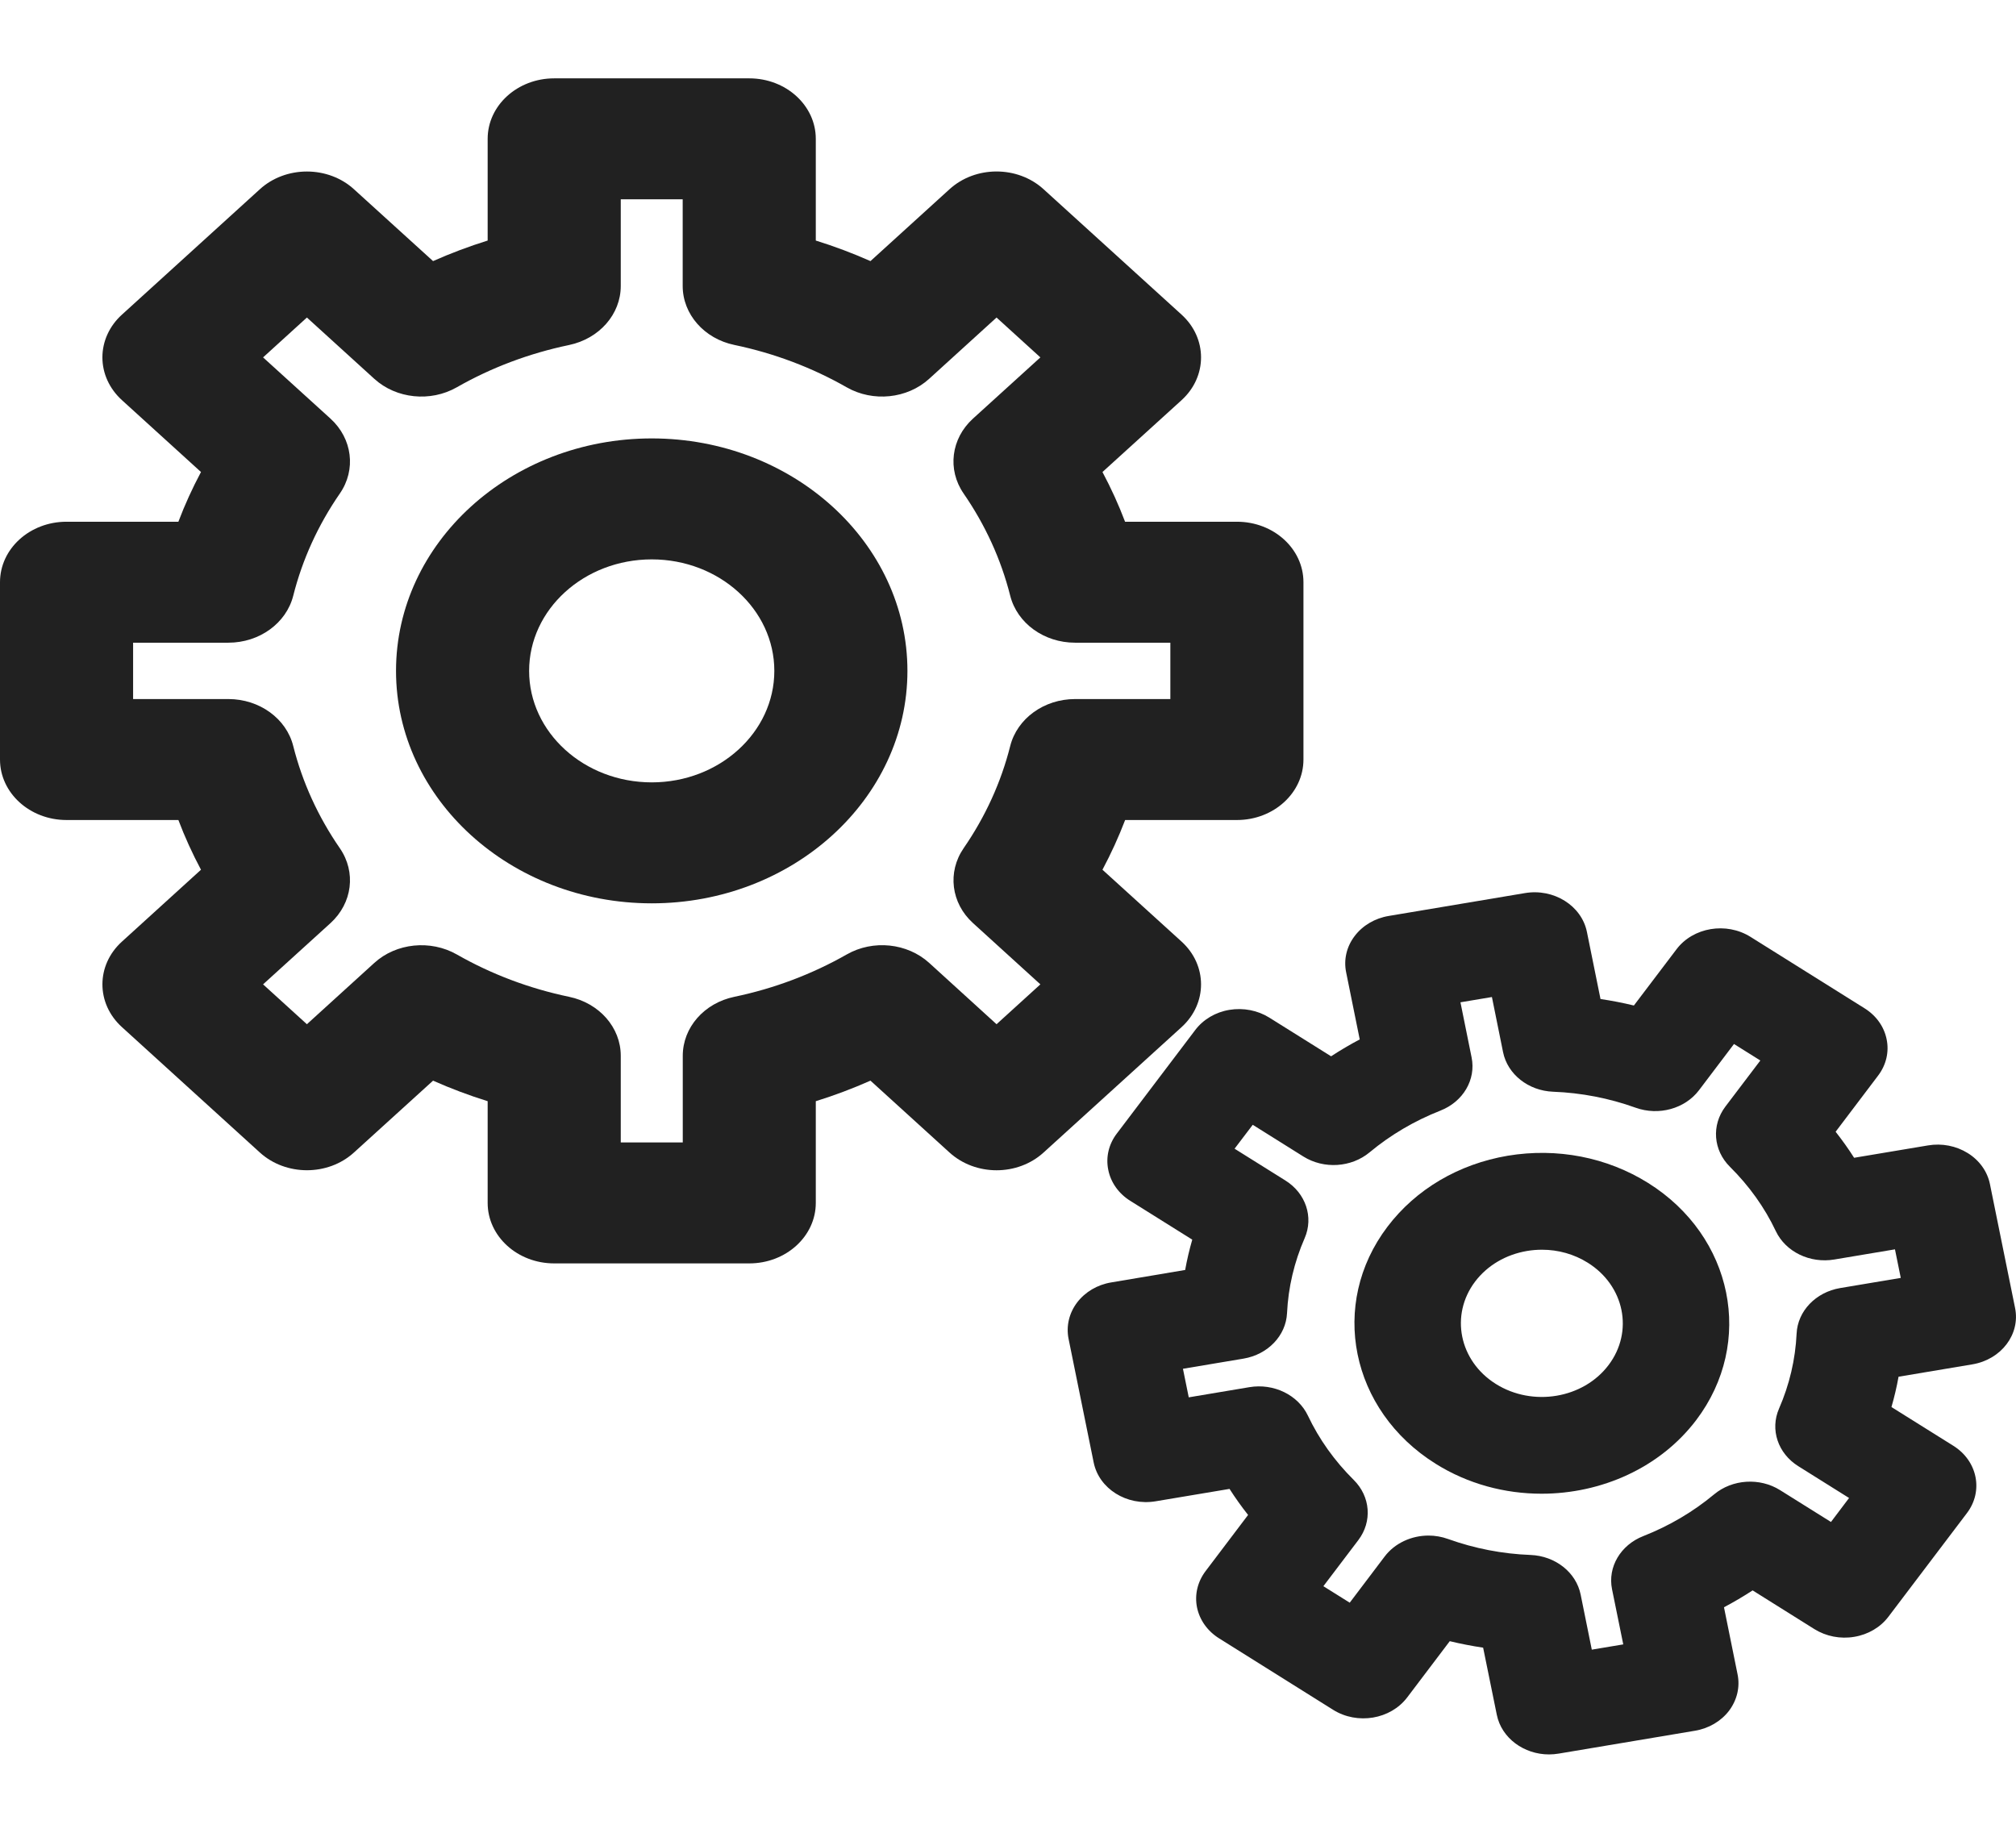
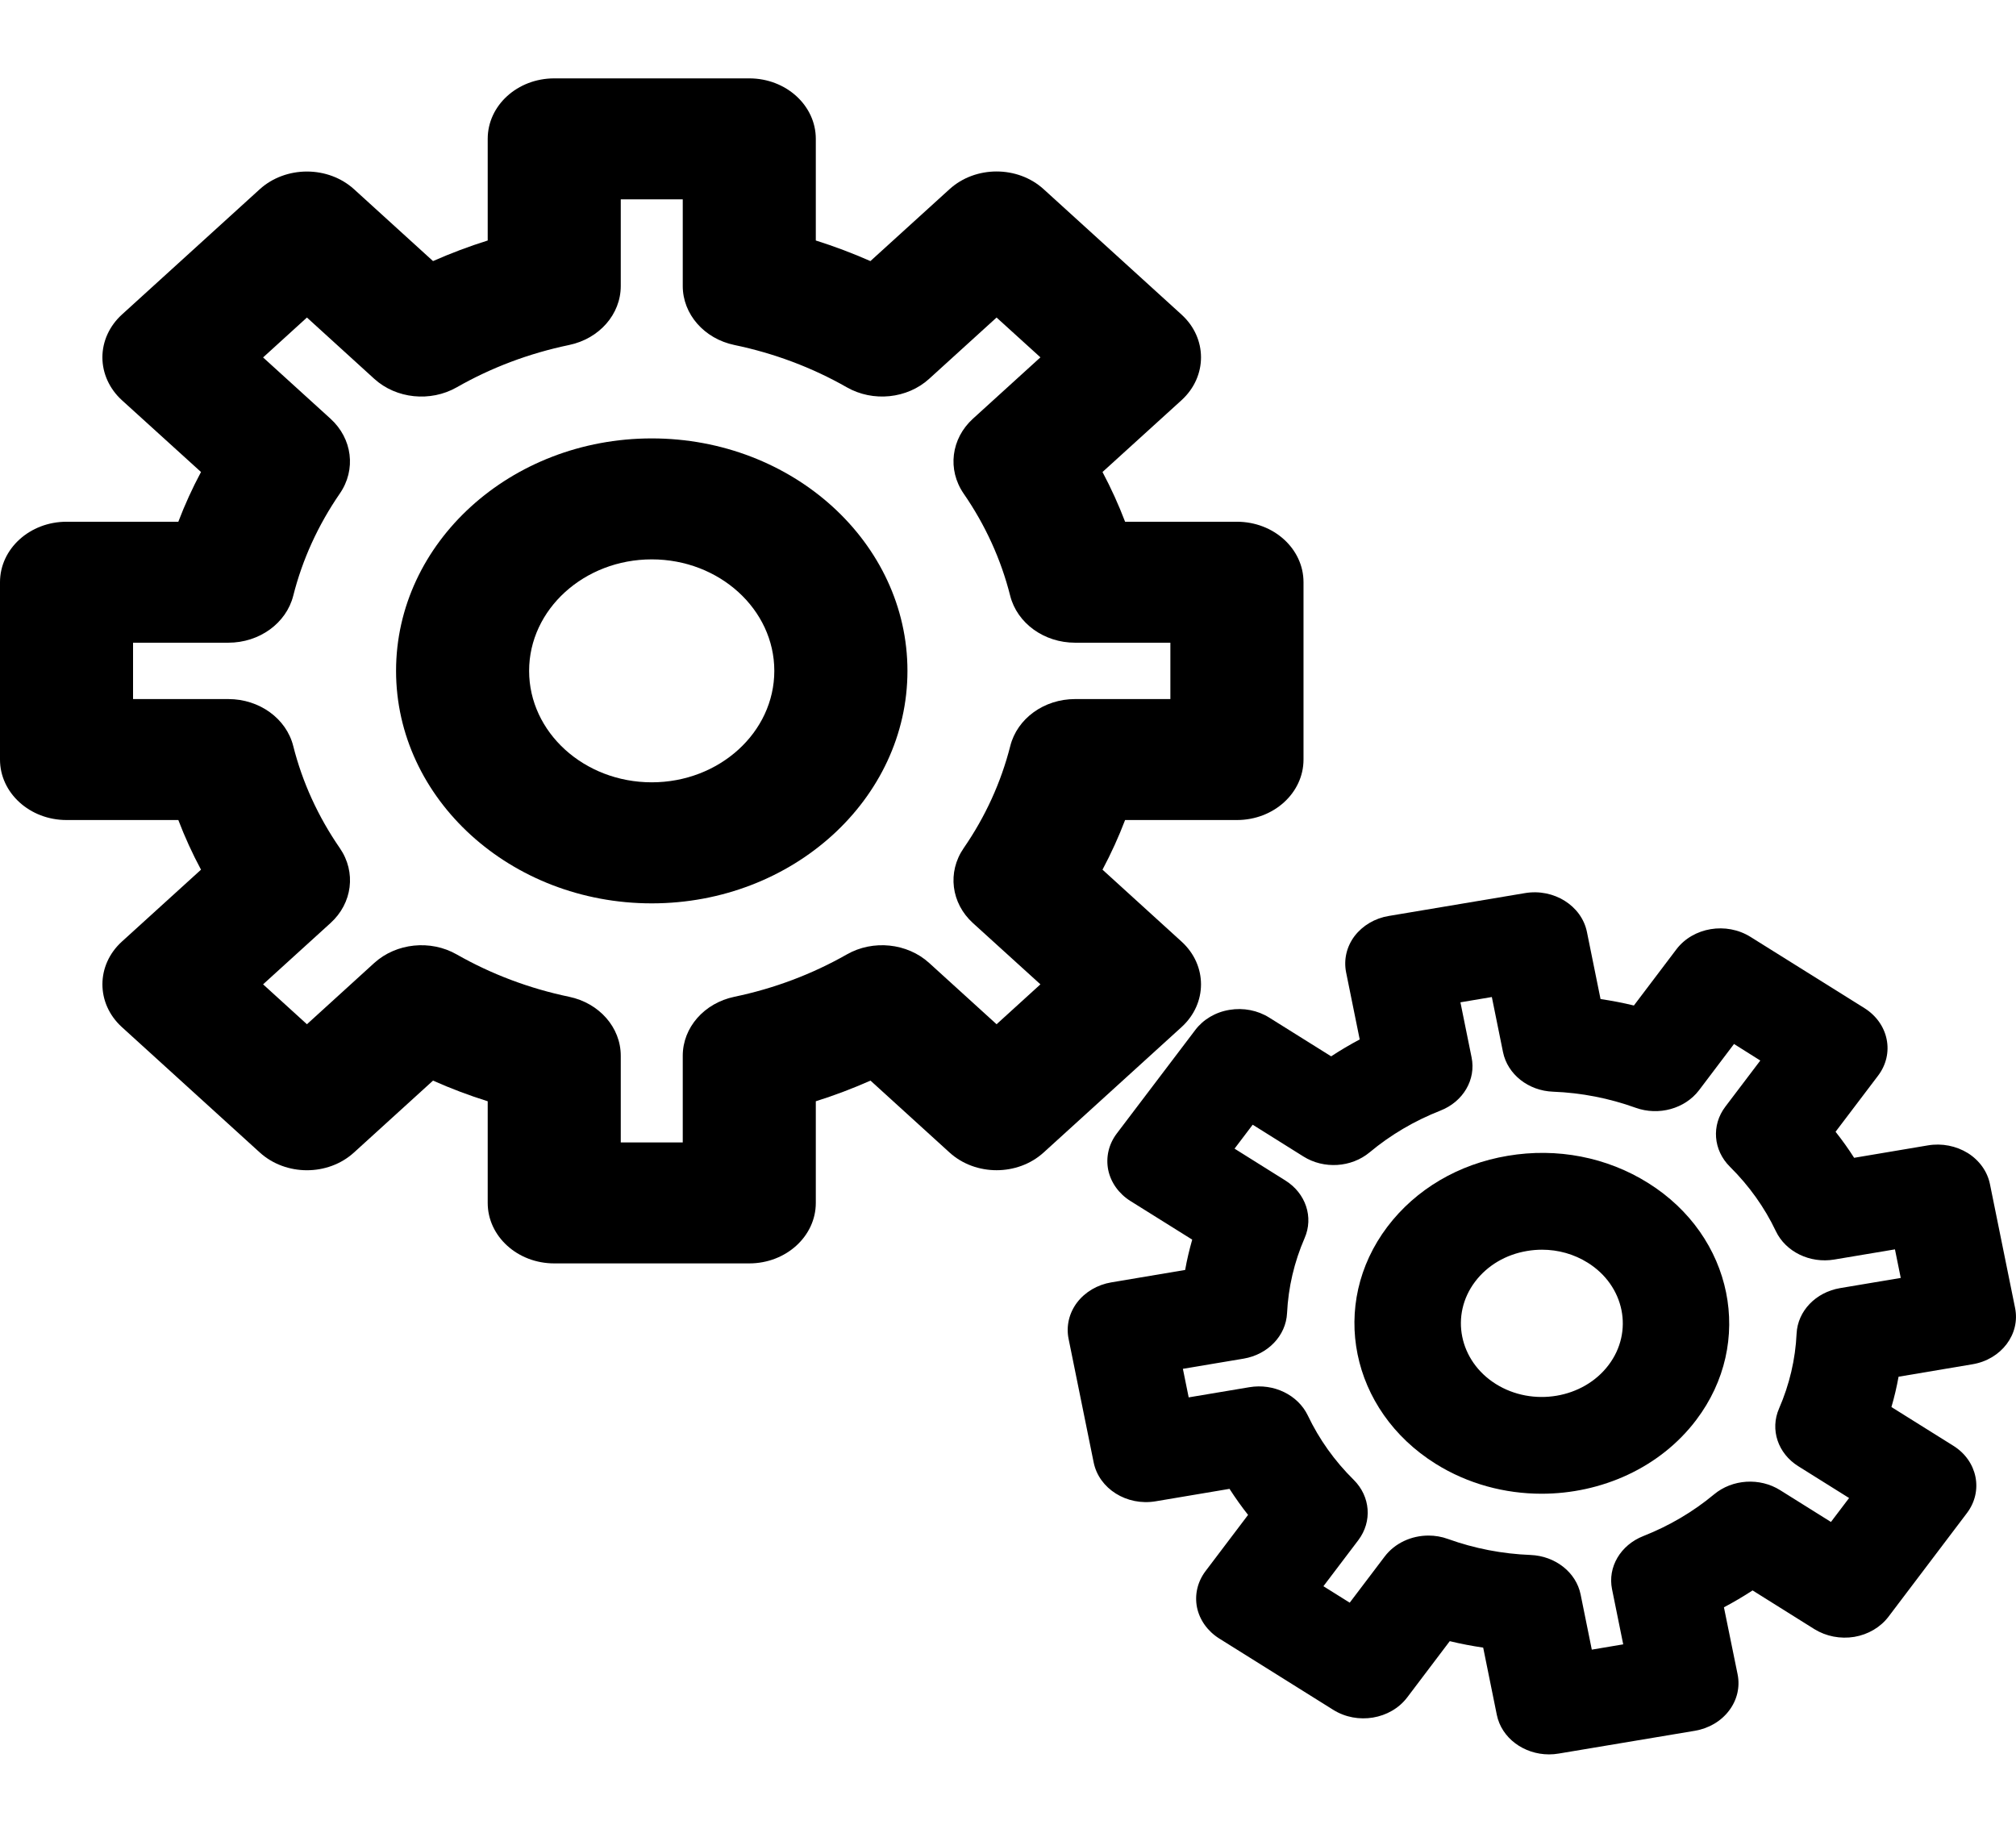
- <svg xmlns="http://www.w3.org/2000/svg" width="26.4" height="24" viewBox="0 0 26.4 24" fill="none">
-   <defs>
-     <clipPath id="clip1_4810">
-       <rect id="gears-svgrepo-com 2" width="26.4" height="24" fill="black" fill-opacity="0" />
-     </clipPath>
-   </defs>
-   <g clip-path="url(#clip1_4810)">
-     <path id="Vector" d="M15.473 12.33L14.437 11.389C14.55 11.177 14.649 10.96 14.734 10.738L16.198 10.738C16.679 10.738 17.069 10.383 17.069 9.946L17.069 7.624C17.069 7.186 16.679 6.832 16.198 6.832L14.733 6.832C14.649 6.61 14.55 6.393 14.437 6.181L15.473 5.24C15.813 4.931 15.813 4.429 15.473 4.12L13.666 2.478C13.326 2.168 12.774 2.168 12.434 2.478L11.399 3.419C11.166 3.316 10.928 3.226 10.683 3.15L10.683 1.818C10.683 1.381 10.293 1.026 9.812 1.026L7.257 1.026C6.776 1.026 6.386 1.381 6.386 1.818L6.386 3.15C6.142 3.226 5.903 3.316 5.671 3.419L4.635 2.478C4.472 2.329 4.25 2.246 4.019 2.246C3.788 2.246 3.566 2.329 3.403 2.478L1.597 4.12C1.433 4.268 1.341 4.47 1.341 4.68C1.341 4.89 1.433 5.091 1.597 5.24L2.632 6.181C2.519 6.393 2.42 6.61 2.336 6.832L0.871 6.832C0.39 6.832 0 7.186 0 7.624L0 9.946C0 10.383 0.39 10.738 0.871 10.738L2.336 10.738C2.42 10.96 2.519 11.177 2.632 11.389L1.597 12.33C1.256 12.639 1.256 13.141 1.597 13.45L3.403 15.092C3.743 15.401 4.295 15.402 4.635 15.092L5.671 14.151C5.903 14.254 6.142 14.344 6.386 14.42L6.386 15.752C6.386 16.189 6.776 16.544 7.257 16.544L9.812 16.544C10.293 16.544 10.683 16.189 10.683 15.752L10.683 14.42C10.928 14.344 11.166 14.254 11.399 14.151L12.434 15.092C12.775 15.402 13.326 15.402 13.666 15.092L15.473 13.45C15.813 13.141 15.813 12.639 15.473 12.33ZM13.229 9.769C13.109 10.244 12.904 10.694 12.619 11.107C12.404 11.42 12.454 11.827 12.742 12.088L13.624 12.89L13.05 13.412L12.168 12.609C11.88 12.348 11.433 12.302 11.089 12.498C10.634 12.757 10.139 12.944 9.617 13.053C9.221 13.135 8.941 13.455 8.941 13.825L8.941 14.96L8.129 14.96L8.129 13.825C8.129 13.455 7.848 13.135 7.452 13.053C6.93 12.944 6.435 12.757 5.981 12.498C5.637 12.303 5.189 12.348 4.902 12.609L4.019 13.412L3.445 12.89L4.328 12.088C4.615 11.826 4.666 11.42 4.45 11.107C4.165 10.694 3.96 10.244 3.84 9.769C3.75 9.409 3.397 9.154 2.991 9.154L1.743 9.154L1.743 8.416L2.991 8.416C3.397 8.416 3.749 8.161 3.84 7.801C3.96 7.326 4.165 6.876 4.45 6.463C4.666 6.151 4.615 5.744 4.328 5.482L3.445 4.68L4.019 4.158L4.902 4.961C5.189 5.222 5.637 5.268 5.981 5.072C6.435 4.813 6.93 4.627 7.452 4.518C7.848 4.435 8.129 4.115 8.129 3.745L8.129 2.61L8.94 2.61L8.94 3.745C8.94 4.114 9.221 4.435 9.617 4.517C10.139 4.626 10.634 4.813 11.088 5.072C11.432 5.268 11.88 5.222 12.167 4.961L13.05 4.158L13.624 4.68L12.741 5.482C12.454 5.743 12.403 6.15 12.619 6.463C12.904 6.876 13.109 7.326 13.229 7.801C13.32 8.161 13.672 8.416 14.078 8.416L15.326 8.416L15.326 9.154L14.078 9.154C13.672 9.154 13.32 9.409 13.229 9.769Z" fill="#000" fill-opacity="0.87" fill-rule="nonzero" />
-     <path id="Vector" d="M8.535 5.741C6.688 5.741 5.186 7.106 5.186 8.785C5.186 10.463 6.688 11.829 8.535 11.829C10.381 11.829 11.883 10.463 11.883 8.785C11.883 7.106 10.381 5.741 8.535 5.741ZM8.535 10.245C7.649 10.245 6.929 9.59 6.929 8.785C6.929 7.98 7.649 7.325 8.535 7.325C9.42 7.325 10.14 7.98 10.14 8.785C10.14 9.59 9.42 10.245 8.535 10.245Z" fill="#000" fill-opacity="0.87" fill-rule="nonzero" />
-     <path id="Vector" d="M25.829 17.866C26.208 17.802 26.458 17.472 26.388 17.128L26.059 15.507C26.026 15.342 25.922 15.195 25.769 15.1C25.617 15.005 25.429 14.968 25.248 14.999L24.28 15.161C24.206 15.044 24.124 14.93 24.038 14.82L24.595 14.084C24.7 13.945 24.74 13.775 24.706 13.61C24.673 13.444 24.569 13.298 24.416 13.203L22.923 12.268C22.607 12.07 22.172 12.142 21.954 12.431L21.396 13.167C21.252 13.132 21.107 13.104 20.959 13.082L20.781 12.203C20.711 11.859 20.347 11.631 19.969 11.695L18.187 11.994C18.005 12.024 17.844 12.119 17.739 12.258C17.634 12.396 17.594 12.567 17.628 12.732L17.806 13.611C17.677 13.679 17.552 13.753 17.431 13.832L16.621 13.325C16.469 13.23 16.281 13.194 16.099 13.224C15.918 13.254 15.757 13.349 15.652 13.488L14.624 14.845C14.519 14.983 14.479 15.154 14.513 15.319C14.546 15.485 14.65 15.631 14.803 15.726L15.613 16.233C15.575 16.364 15.544 16.497 15.52 16.63L14.552 16.793C14.37 16.823 14.21 16.918 14.105 17.056C14 17.195 13.96 17.365 13.993 17.531L14.322 19.151C14.392 19.495 14.755 19.723 15.134 19.659L16.101 19.497C16.176 19.614 16.257 19.728 16.344 19.838L15.787 20.574C15.682 20.713 15.642 20.883 15.675 21.048C15.709 21.214 15.813 21.36 15.966 21.455L17.458 22.39C17.775 22.588 18.209 22.516 18.428 22.227L18.985 21.491C19.13 21.526 19.275 21.554 19.422 21.576L19.601 22.455C19.663 22.76 19.956 22.974 20.285 22.974C20.327 22.974 20.37 22.97 20.413 22.963L22.195 22.664C22.377 22.634 22.538 22.539 22.643 22.401C22.747 22.262 22.788 22.091 22.754 21.926L22.576 21.047C22.704 20.979 22.83 20.905 22.951 20.826L23.76 21.333C23.913 21.428 24.1 21.465 24.282 21.434C24.464 21.404 24.625 21.309 24.73 21.17L25.758 19.813C25.976 19.525 25.896 19.13 25.579 18.932L24.769 18.425C24.807 18.294 24.838 18.162 24.862 18.028L25.829 17.866ZM24.097 16.867C23.778 16.921 23.541 17.168 23.527 17.463C23.511 17.801 23.434 18.131 23.297 18.445C23.177 18.72 23.282 19.033 23.55 19.2L24.214 19.616L23.977 19.93L23.312 19.514C23.045 19.346 22.685 19.369 22.446 19.569C22.172 19.797 21.86 19.981 21.519 20.115C21.221 20.232 21.051 20.521 21.11 20.811L21.257 21.533L20.845 21.602L20.699 20.881C20.64 20.59 20.368 20.375 20.043 20.362C19.672 20.348 19.309 20.277 18.963 20.153C18.88 20.123 18.793 20.108 18.707 20.108C18.483 20.108 18.265 20.207 18.132 20.383L17.675 20.987L17.33 20.771L17.788 20.167C17.972 19.924 17.947 19.597 17.727 19.379C17.476 19.13 17.274 18.847 17.127 18.537C16.998 18.266 16.679 18.111 16.36 18.165L15.567 18.298L15.491 17.924L16.284 17.791C16.604 17.737 16.84 17.49 16.854 17.195C16.87 16.858 16.948 16.527 17.085 16.213C17.204 15.939 17.1 15.625 16.832 15.458L16.167 15.042L16.405 14.729L17.069 15.145C17.337 15.312 17.696 15.289 17.936 15.089C18.21 14.861 18.521 14.678 18.863 14.543C19.161 14.426 19.33 14.137 19.271 13.847L19.125 13.125L19.537 13.056L19.683 13.778C19.742 14.068 20.014 14.283 20.338 14.296C20.709 14.31 21.073 14.381 21.418 14.505C21.721 14.614 22.065 14.519 22.249 14.276L22.707 13.671L23.052 13.887L22.594 14.491C22.41 14.735 22.435 15.062 22.654 15.279C22.905 15.528 23.108 15.811 23.255 16.122C23.384 16.393 23.702 16.547 24.021 16.493L24.815 16.36L24.891 16.734L24.097 16.867Z" fill="#000" fill-opacity="0.87" fill-rule="nonzero" />
-     <path id="Vector" d="M21.583 15.491C21.043 15.153 20.39 15.027 19.745 15.134C19.101 15.243 18.541 15.573 18.169 16.064C17.401 17.077 17.684 18.469 18.799 19.167C19.223 19.433 19.707 19.56 20.187 19.56C20.968 19.56 21.737 19.223 22.213 18.595C22.98 17.581 22.698 16.189 21.583 15.491ZM21.064 17.876C20.733 18.314 20.071 18.425 19.589 18.123C19.108 17.822 18.986 17.22 19.317 16.782C19.317 16.782 19.317 16.782 19.317 16.782C19.478 16.57 19.72 16.428 19.998 16.381C20.063 16.37 20.128 16.365 20.193 16.365C20.406 16.365 20.613 16.423 20.792 16.535C21.274 16.836 21.396 17.438 21.064 17.876Z" fill="#000" fill-opacity="0.87" fill-rule="nonzero" />
+ <svg xmlns="http://www.w3.org/2000/svg" width="24" height="21.818" viewBox="0 0 24 21.818" fill="none">
+   <g id="gears">
+     <defs>
+       <clipPath id="clip1_4844">
+         <rect id="gears-svgrepo-com 1" width="24" height="21.818" fill="currentColor" fill-opacity="0" />
+       </clipPath>
+     </defs>
+     <g clip-path="url(#clip1_4844)">
+       <path id="big-gear" d="M14.066 11.209L13.125 10.353C13.227 10.161 13.317 9.964 13.394 9.762L14.725 9.762C15.163 9.762 15.518 9.44 15.518 9.042L15.518 6.931C15.518 6.533 15.163 6.211 14.725 6.211L13.394 6.211C13.317 6.009 13.227 5.811 13.125 5.619L14.066 4.764C14.375 4.482 14.375 4.026 14.066 3.745L12.424 2.252C12.115 1.971 11.613 1.971 11.304 2.252L10.362 3.108C10.151 3.015 9.934 2.933 9.712 2.863L9.712 1.653C9.712 1.255 9.357 0.933 8.92 0.933L6.598 0.933C6.16 0.933 5.806 1.255 5.806 1.653L5.806 2.863C5.583 2.933 5.366 3.015 5.155 3.108L4.214 2.252C4.065 2.117 3.864 2.042 3.654 2.042C3.444 2.042 3.242 2.117 3.093 2.252L1.451 3.745C1.303 3.88 1.219 4.063 1.219 4.254C1.219 4.445 1.303 4.629 1.451 4.764L2.393 5.619C2.29 5.811 2.2 6.009 2.123 6.211L0.792 6.211C0.355 6.211 0 6.533 0 6.931L0 9.042C0 9.44 0.355 9.762 0.792 9.762L2.123 9.762C2.2 9.964 2.29 10.161 2.393 10.353L1.451 11.209C1.142 11.49 1.142 11.946 1.451 12.227L3.093 13.72C3.403 14.001 3.904 14.002 4.214 13.72L5.155 12.864C5.366 12.958 5.583 13.04 5.806 13.11L5.806 14.32C5.806 14.717 6.16 15.04 6.598 15.04L8.92 15.04C9.357 15.04 9.712 14.717 9.712 14.32L9.712 13.11C9.934 13.04 10.151 12.958 10.363 12.864L11.304 13.72C11.613 14.001 12.115 14.001 12.424 13.72L14.066 12.227C14.375 11.946 14.375 11.49 14.066 11.209ZM12.027 8.881C11.917 9.313 11.731 9.722 11.472 10.097C11.276 10.382 11.322 10.752 11.583 10.989L12.386 11.718L11.864 12.193L11.061 11.463C10.8 11.226 10.393 11.184 10.081 11.362C9.668 11.597 9.218 11.767 8.743 11.866C8.383 11.941 8.128 12.232 8.128 12.568L8.128 13.6L7.39 13.6L7.39 12.568C7.39 12.232 7.135 11.941 6.775 11.866C6.3 11.767 5.85 11.597 5.437 11.362C5.125 11.184 4.718 11.226 4.456 11.463L3.654 12.193L3.132 11.718L3.934 10.989C4.196 10.752 4.242 10.382 4.046 10.097C3.787 9.722 3.6 9.313 3.491 8.881C3.409 8.554 3.088 8.322 2.719 8.322L1.584 8.322L1.584 7.651L2.719 7.651C3.088 7.651 3.408 7.419 3.491 7.092C3.6 6.66 3.787 6.251 4.045 5.876C4.242 5.591 4.195 5.221 3.934 4.984L3.132 4.255L3.654 3.78L4.456 4.51C4.717 4.747 5.124 4.789 5.437 4.611C5.85 4.375 6.3 4.206 6.775 4.107C7.135 4.032 7.39 3.741 7.39 3.405L7.39 2.373L8.128 2.373L8.128 3.405C8.128 3.74 8.383 4.032 8.743 4.107C9.218 4.206 9.668 4.375 10.08 4.61C10.393 4.789 10.8 4.747 11.061 4.51L11.864 3.78L12.386 4.254L11.583 4.984C11.322 5.221 11.276 5.591 11.472 5.876C11.731 6.251 11.917 6.66 12.026 7.092C12.109 7.419 12.429 7.651 12.798 7.651L13.933 7.651L13.933 8.322L12.798 8.322C12.429 8.322 12.109 8.554 12.027 8.881Z" fill="currentColor" fill-opacity="1" fill-rule="nonzero" />
+       <path id="Vector" d="M7.759 5.219C6.08 5.219 4.715 6.46 4.715 7.986C4.715 9.512 6.08 10.754 7.759 10.754C9.437 10.754 10.803 9.512 10.803 7.986C10.803 6.46 9.437 5.219 7.759 5.219ZM7.759 9.313C6.954 9.313 6.299 8.718 6.299 7.986C6.299 7.255 6.954 6.659 7.759 6.659C8.564 6.659 9.218 7.255 9.218 7.986C9.218 8.718 8.564 9.313 7.759 9.313Z" fill="currentColor" fill-opacity="1" fill-rule="nonzero" />
+       <path id="small-gear" d="M23.481 16.241C23.825 16.184 24.053 15.883 23.989 15.57L23.69 14.097C23.66 13.947 23.565 13.814 23.427 13.727C23.288 13.641 23.117 13.607 22.952 13.635L22.073 13.783C22.005 13.676 21.931 13.573 21.852 13.473L22.359 12.804C22.454 12.678 22.491 12.523 22.46 12.372C22.43 12.222 22.335 12.089 22.197 12.002L20.839 11.153C20.551 10.973 20.157 11.039 19.958 11.3L19.451 11.97C19.32 11.938 19.188 11.913 19.054 11.893L18.892 11.094C18.828 10.781 18.497 10.574 18.154 10.632L16.533 10.904C16.368 10.931 16.222 11.018 16.126 11.143C16.031 11.269 15.995 11.424 16.025 11.575L16.187 12.374C16.07 12.436 15.957 12.503 15.847 12.575L15.11 12.114C14.972 12.027 14.801 11.994 14.636 12.022C14.47 12.049 14.324 12.136 14.229 12.262L13.294 13.495C13.199 13.621 13.163 13.776 13.193 13.927C13.224 14.077 13.319 14.21 13.457 14.297L14.193 14.757C14.159 14.877 14.13 14.997 14.109 15.118L13.229 15.266C13.064 15.294 12.918 15.38 12.822 15.506C12.727 15.632 12.691 15.787 12.721 15.937L13.02 17.41C13.084 17.723 13.414 17.93 13.758 17.872L14.637 17.724C14.706 17.831 14.779 17.934 14.858 18.034L14.351 18.704C14.256 18.83 14.22 18.985 14.25 19.135C14.281 19.285 14.376 19.418 14.514 19.505L15.871 20.354C16.159 20.535 16.554 20.469 16.753 20.206L17.259 19.537C17.39 19.569 17.523 19.594 17.657 19.614L17.819 20.413C17.875 20.691 18.142 20.885 18.441 20.885C18.479 20.885 18.518 20.882 18.557 20.875L20.177 20.604C20.343 20.576 20.489 20.49 20.584 20.364C20.68 20.238 20.716 20.083 20.686 19.933L20.523 19.134C20.64 19.072 20.754 19.005 20.864 18.933L21.6 19.394C21.739 19.48 21.909 19.513 22.075 19.486C22.24 19.458 22.386 19.372 22.482 19.246L23.416 18.012C23.614 17.75 23.542 17.391 23.254 17.211L22.517 16.75C22.552 16.631 22.58 16.51 22.602 16.389L23.481 16.241ZM21.907 15.334C21.616 15.383 21.401 15.607 21.388 15.876C21.374 16.182 21.303 16.483 21.179 16.768C21.07 17.018 21.165 17.303 21.409 17.455L22.013 17.833L21.797 18.118L21.193 17.74C20.95 17.587 20.623 17.608 20.405 17.79C20.156 17.997 19.873 18.164 19.563 18.286C19.292 18.393 19.137 18.655 19.191 18.919L19.324 19.575L18.95 19.638L18.817 18.982C18.764 18.718 18.516 18.523 18.221 18.511C17.884 18.498 17.553 18.434 17.239 18.321C17.163 18.293 17.084 18.28 17.006 18.28C16.802 18.28 16.605 18.37 16.484 18.53L16.068 19.079L15.755 18.883L16.171 18.334C16.338 18.112 16.315 17.815 16.116 17.617C15.887 17.391 15.704 17.133 15.57 16.852C15.452 16.605 15.163 16.465 14.873 16.514L14.151 16.635L14.082 16.295L14.804 16.174C15.095 16.125 15.309 15.9 15.322 15.632C15.337 15.325 15.407 15.025 15.531 14.739C15.64 14.49 15.545 14.205 15.302 14.053L14.697 13.674L14.913 13.389L15.518 13.768C15.761 13.92 16.087 13.899 16.305 13.718C16.554 13.51 16.838 13.343 17.148 13.221C17.419 13.115 17.573 12.852 17.519 12.588L17.386 11.932L17.76 11.869L17.893 12.525C17.947 12.789 18.194 12.985 18.489 12.996C18.827 13.009 19.157 13.074 19.471 13.187C19.746 13.286 20.059 13.199 20.227 12.978L20.643 12.428L20.956 12.625L20.54 13.174C20.372 13.395 20.395 13.692 20.595 13.89C20.823 14.116 21.007 14.374 21.141 14.656C21.258 14.902 21.547 15.043 21.837 14.994L22.559 14.873L22.628 15.213L21.907 15.334Z" fill="currentColor" fill-opacity="1" fill-rule="nonzero" />
+       <path id="Vector" d="M19.621 14.083C19.13 13.775 18.536 13.66 17.95 13.759C17.364 13.857 16.855 14.157 16.517 14.603C15.819 15.525 16.076 16.79 17.09 17.425C17.475 17.666 17.916 17.782 18.352 17.782C19.062 17.782 19.761 17.475 20.193 16.904C20.891 15.983 20.634 14.717 19.621 14.083ZM19.149 16.251C18.848 16.649 18.246 16.75 17.808 16.476C17.371 16.202 17.26 15.655 17.561 15.257C17.561 15.257 17.561 15.257 17.561 15.257C17.707 15.064 17.927 14.934 18.18 14.892C18.239 14.882 18.299 14.877 18.357 14.877C18.551 14.877 18.739 14.93 18.902 15.032C19.34 15.306 19.451 15.853 19.149 16.251Z" fill="currentColor" fill-opacity="1" fill-rule="nonzero" />
+     </g>
  </g>
</svg>
